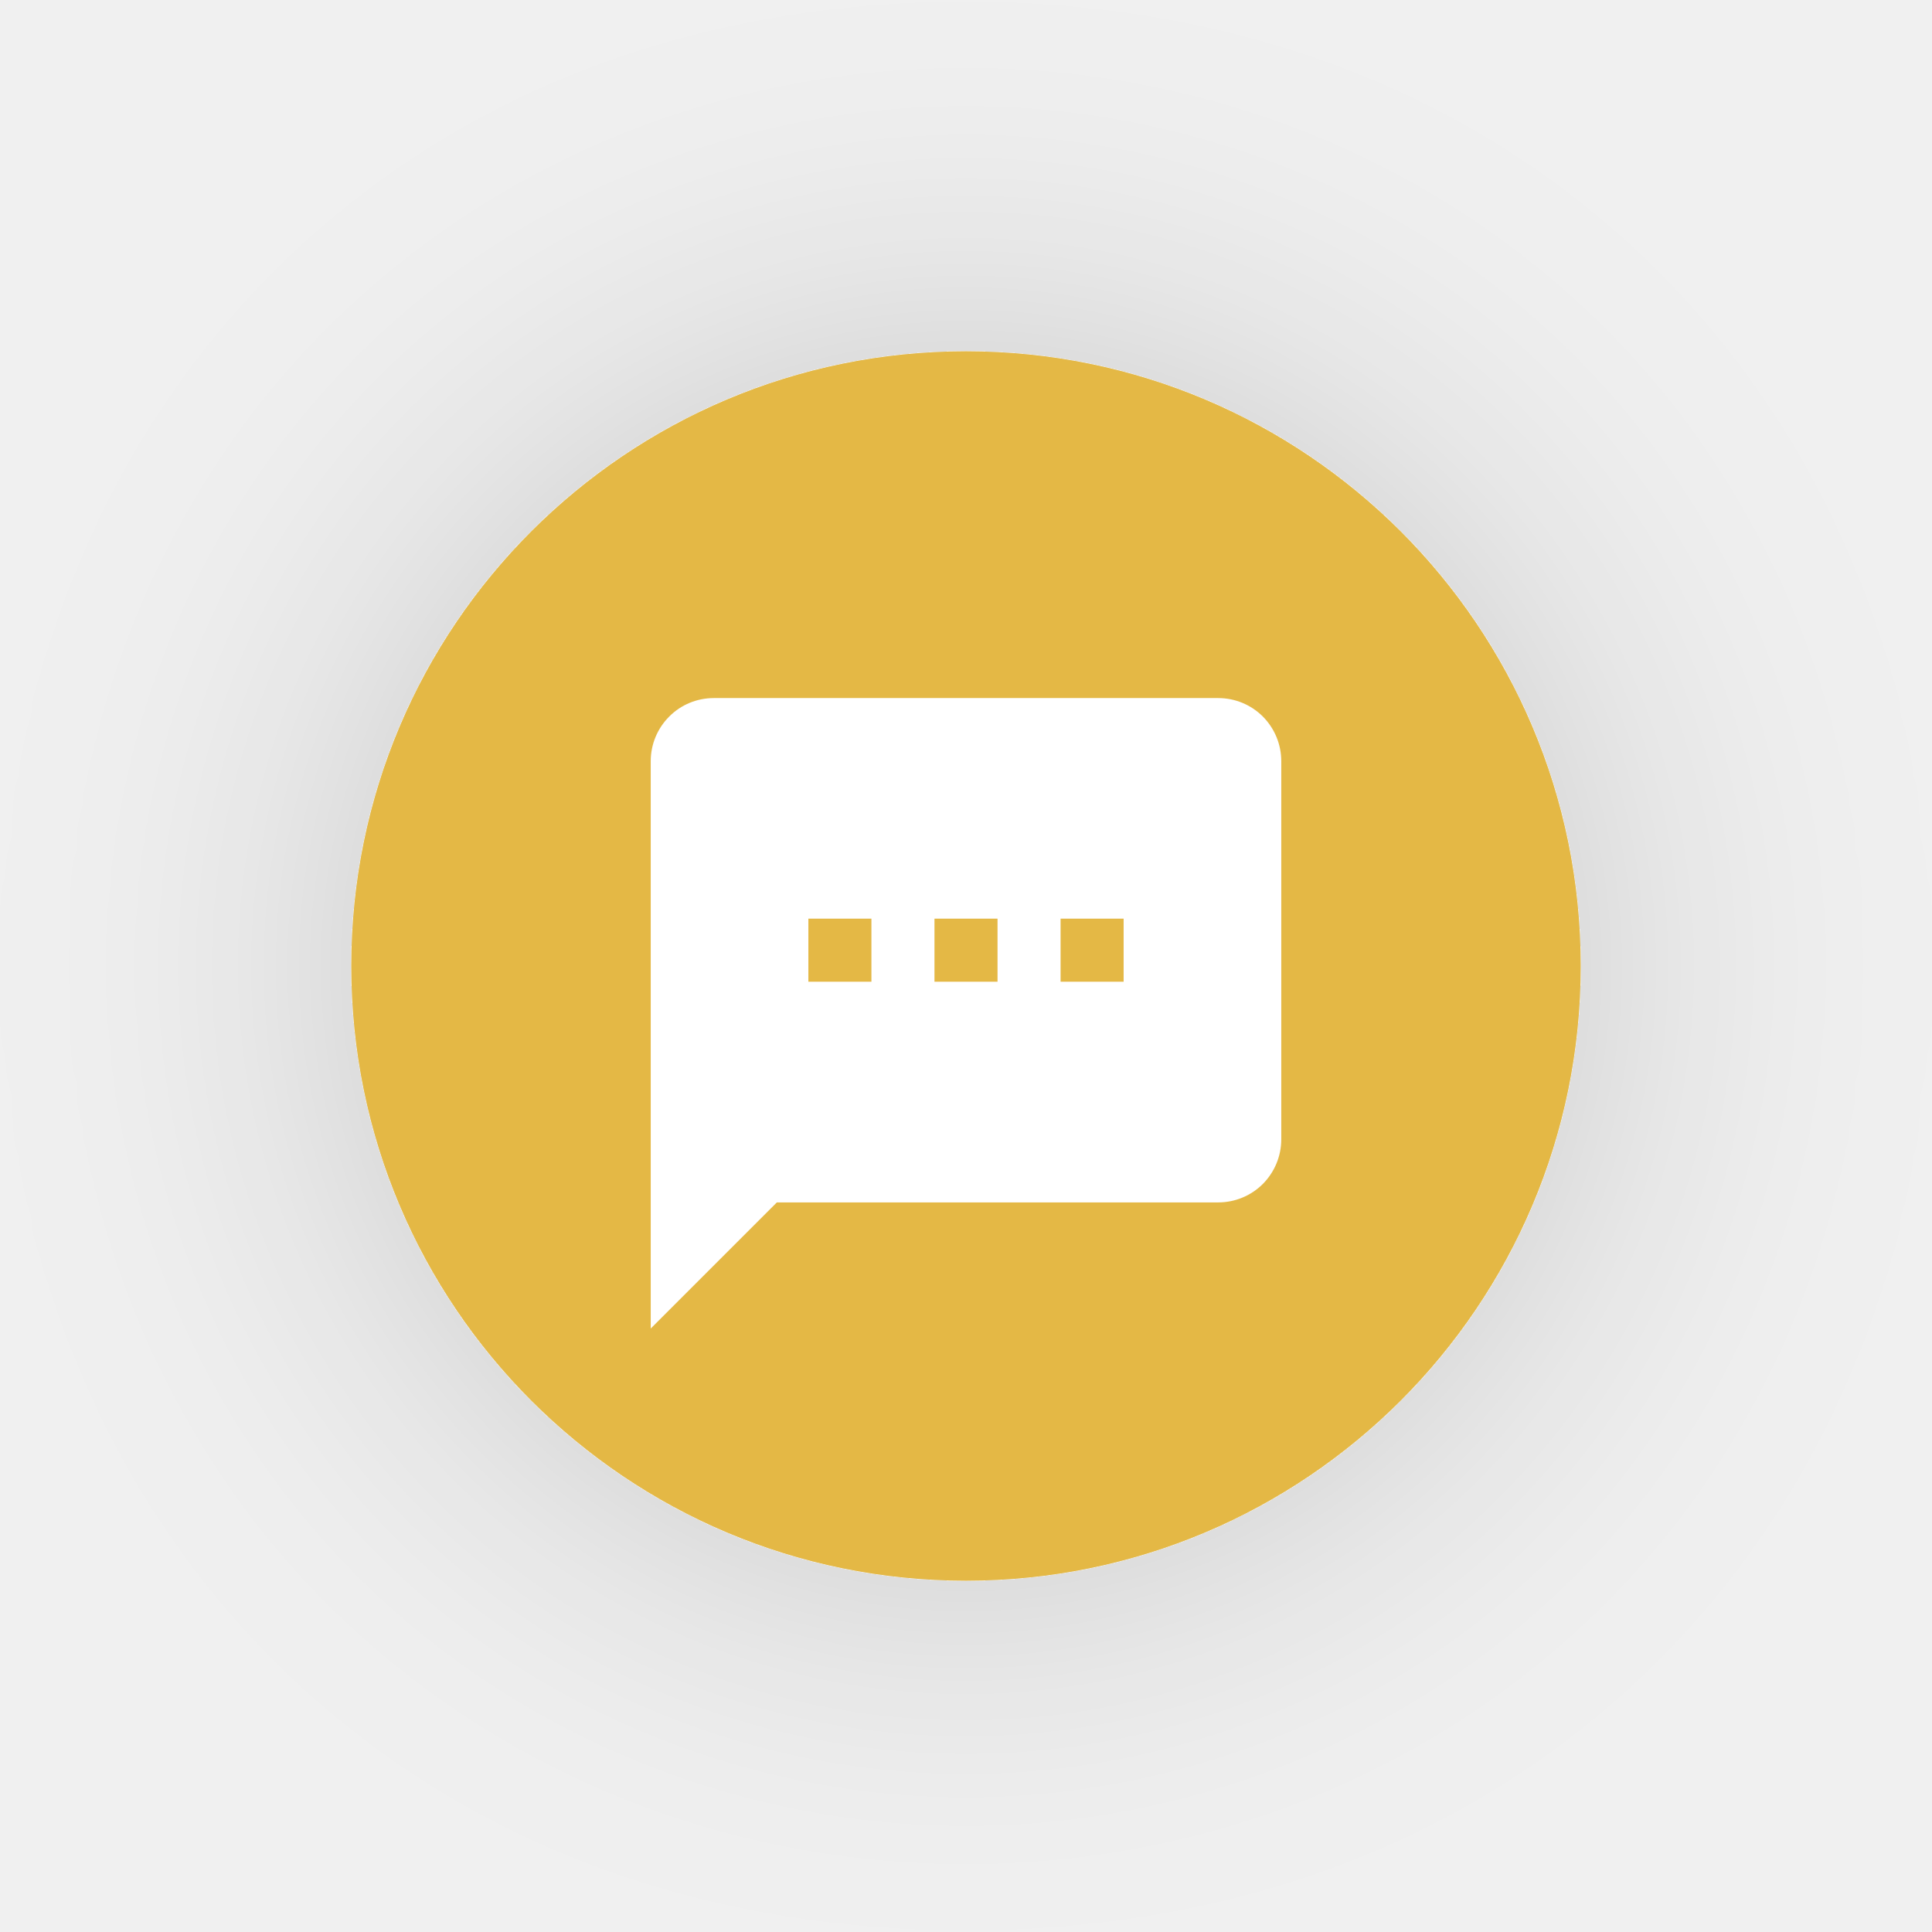
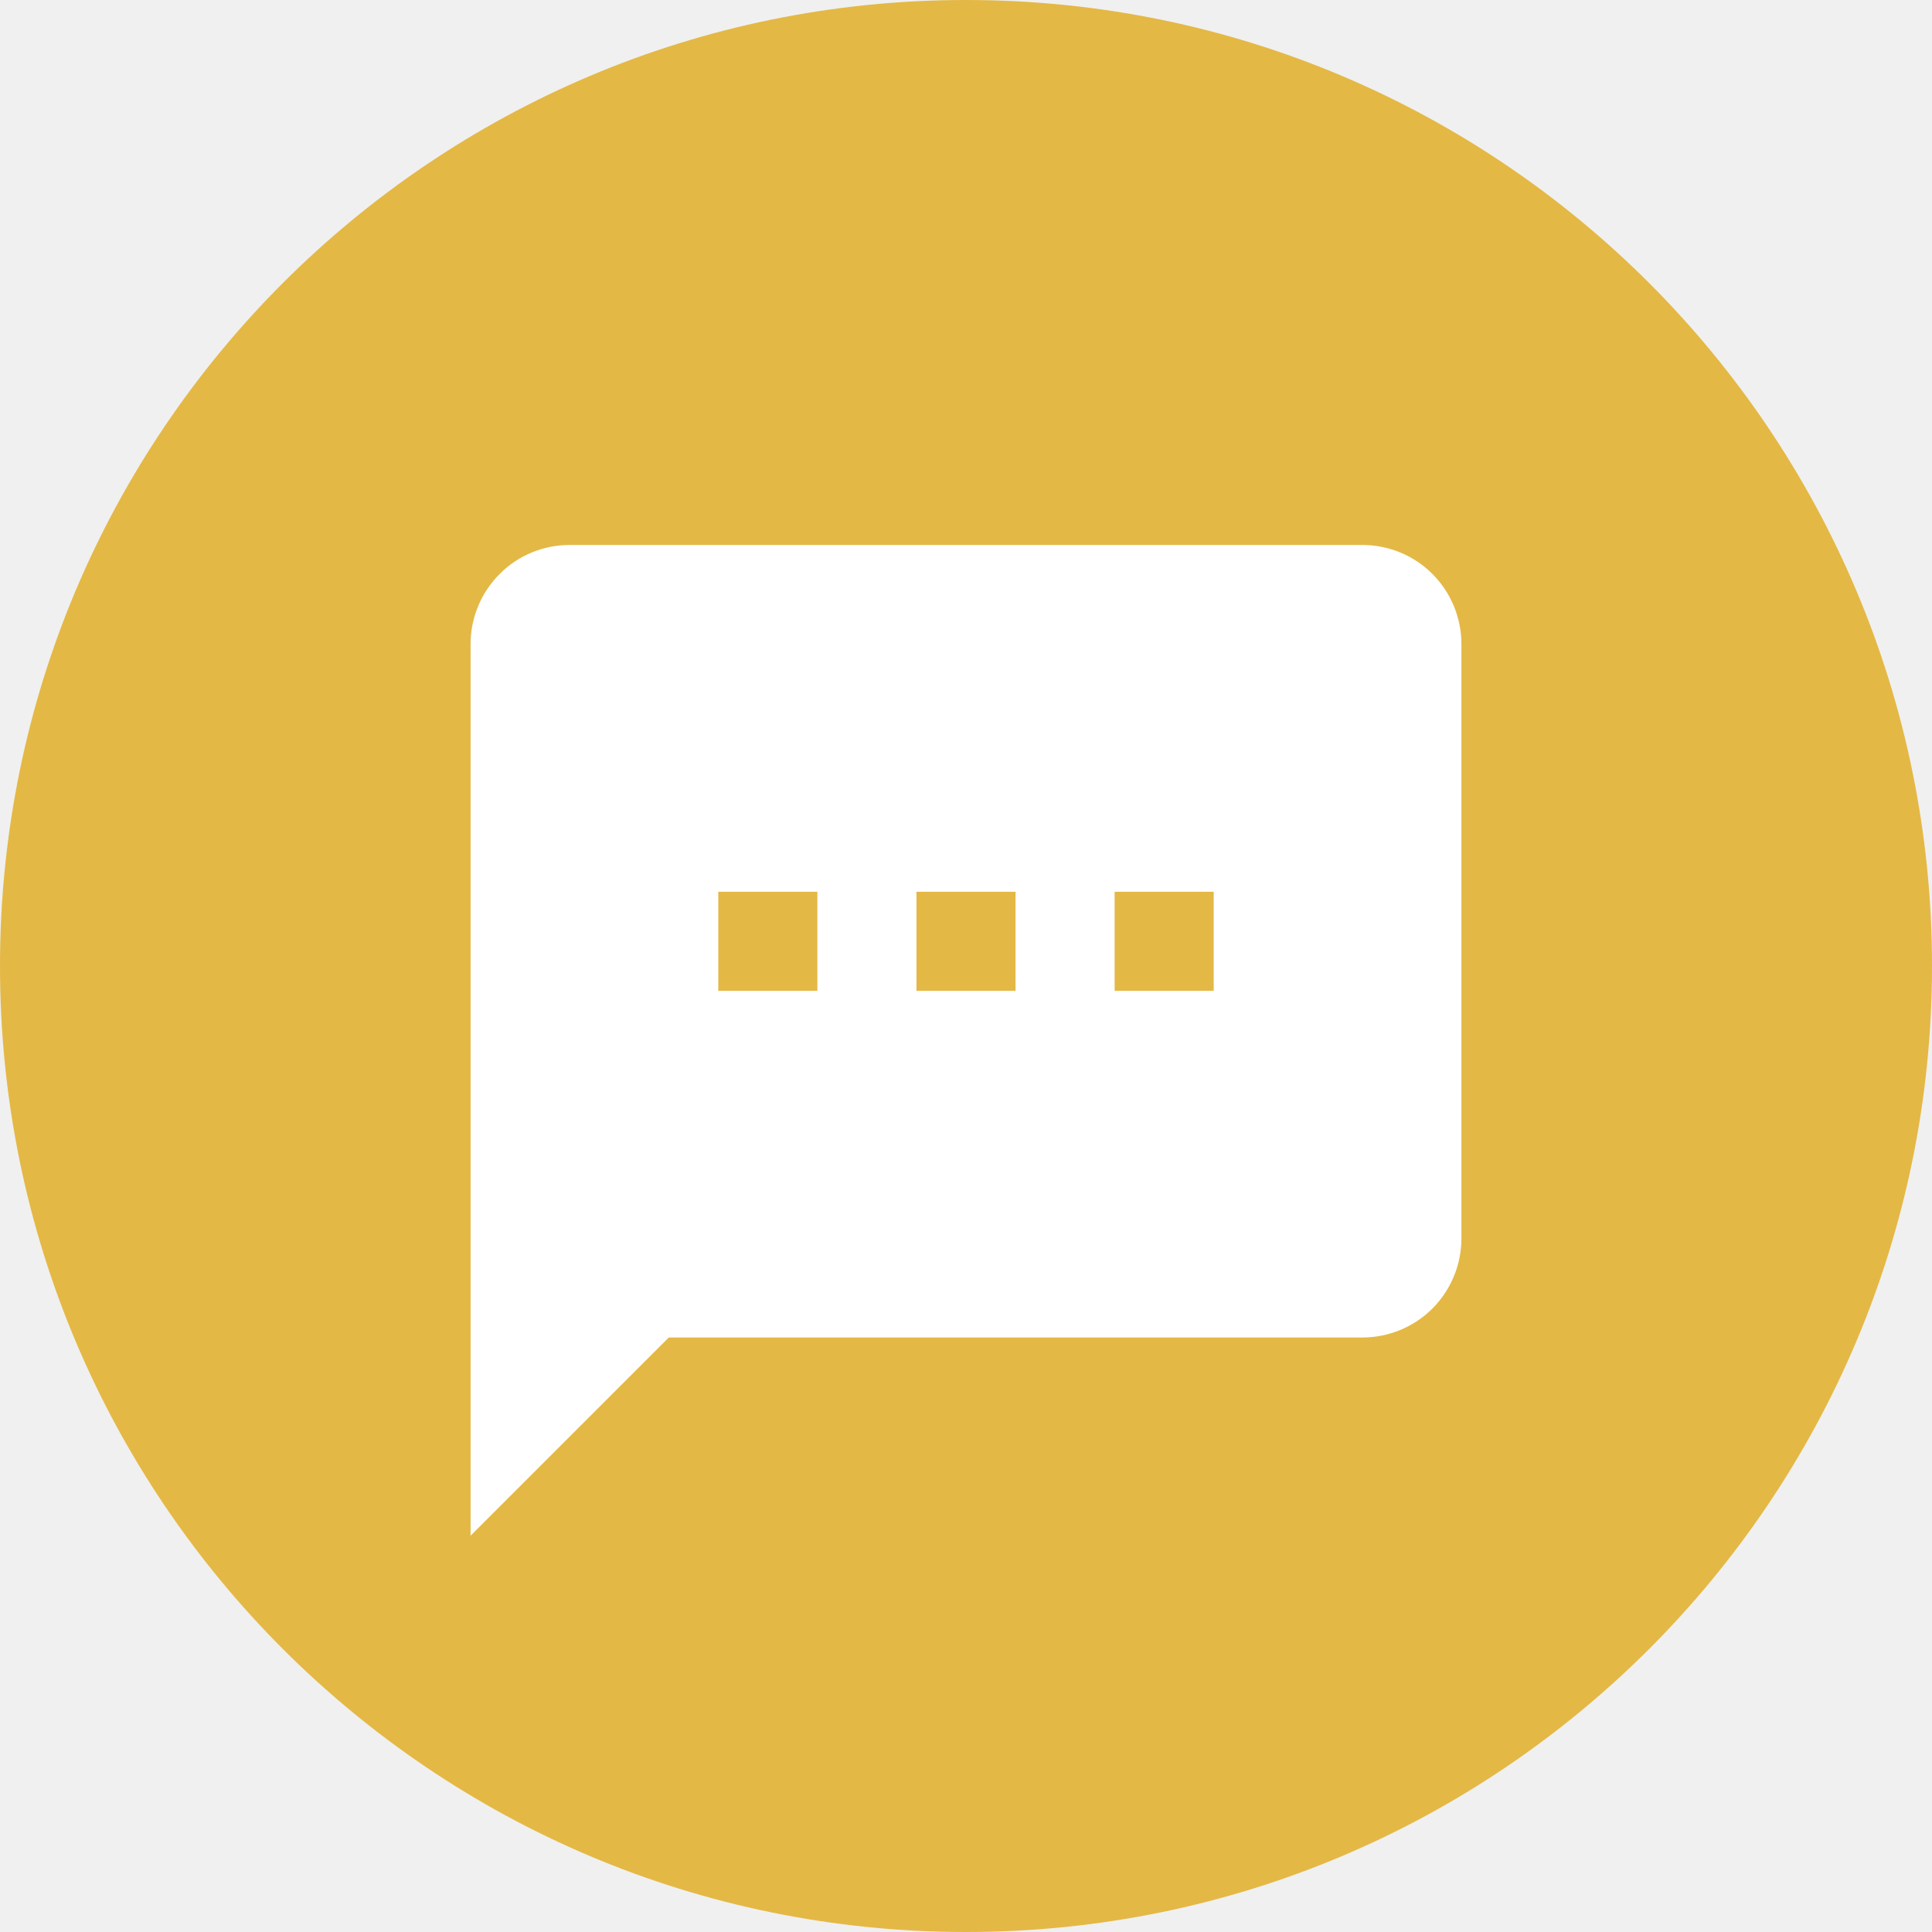
- <svg xmlns="http://www.w3.org/2000/svg" width="30" height="30" viewBox="0 0 22 22" fill="none">
-   <g filter="url(#filter0_d_1343_14202)">
-     <circle cx="11" cy="11" r="7" fill="#E4B845" />
+ <svg xmlns="http://www.w3.org/2000/svg" width="14" height="14" viewBox="0 0 14 14" fill="none">
+   <path d="M7 14C10.866 14 14 10.866 14 7C14 3.134 10.866 0 7 0C3.134 0 0 3.134 0 7C0 10.866 3.134 14 7 14Z" fill="#E4B845" />
+   <mask id="mask0_1526_23071" style="mask-type:luminance" maskUnits="userSpaceOnUse" x="2" y="3" width="10" height="9">
+     <path d="M11.308 3.231H2.692V11.846H11.308V3.231Z" fill="white" />
+   </mask>
+   <g mask="url(#mask0_1526_23071)">
+     <path d="M8.795 7.18H8.077V6.462H8.795M7.359 7.18H6.641V6.462H7.359M5.923 7.18H5.205V6.462H5.923M9.872 3.949H4.128C3.938 3.949 3.755 4.024 3.621 4.159C3.486 4.294 3.41 4.476 3.41 4.667V11.128L4.846 9.692H9.872C10.062 9.692 10.245 9.617 10.38 9.482C10.514 9.347 10.59 9.165 10.59 8.974V4.667C10.59 4.476 10.514 4.294 10.38 4.159C10.245 4.024 10.062 3.949 9.872 3.949Z" fill="white" />
  </g>
-   <g clip-path="url(#clip0_1343_14202)">
-     <path d="M12.795 11.179H12.077V10.461H12.795M11.359 11.179H10.641V10.461H11.359M9.923 11.179H9.205V10.461H9.923M13.872 7.949H8.128C7.938 7.949 7.755 8.024 7.621 8.159C7.486 8.294 7.41 8.476 7.41 8.667V15.128L8.846 13.692H13.872C14.062 13.692 14.245 13.617 14.38 13.482C14.514 13.347 14.59 13.165 14.59 12.974V8.667C14.59 8.476 14.514 8.294 14.38 8.159C14.245 8.024 14.062 7.949 13.872 7.949Z" fill="white" />
-   </g>
-   <defs>
-     <filter id="filter0_d_1343_14202" x="0" y="0" width="22" height="22" filterUnits="userSpaceOnUse" color-interpolation-filters="sRGB">
-       <feFlood flood-opacity="0" result="BackgroundImageFix" />
-       <feColorMatrix in="SourceAlpha" type="matrix" values="0 0 0 0 0 0 0 0 0 0 0 0 0 0 0 0 0 0 127 0" result="hardAlpha" />
-       <feOffset />
-       <feGaussianBlur stdDeviation="2" />
-       <feComposite in2="hardAlpha" operator="out" />
-       <feColorMatrix type="matrix" values="0 0 0 0 0 0 0 0 0 0 0 0 0 0 0 0 0 0 0.17 0" />
-       <feBlend mode="normal" in2="BackgroundImageFix" result="effect1_dropShadow_1343_14202" />
-       <feBlend mode="normal" in="SourceGraphic" in2="effect1_dropShadow_1343_14202" result="shape" />
-     </filter>
-     <clipPath id="clip0_1343_14202">
-       <rect width="8.615" height="8.615" fill="white" transform="translate(6.69238 7.23071)" />
-     </clipPath>
-   </defs>
</svg>
